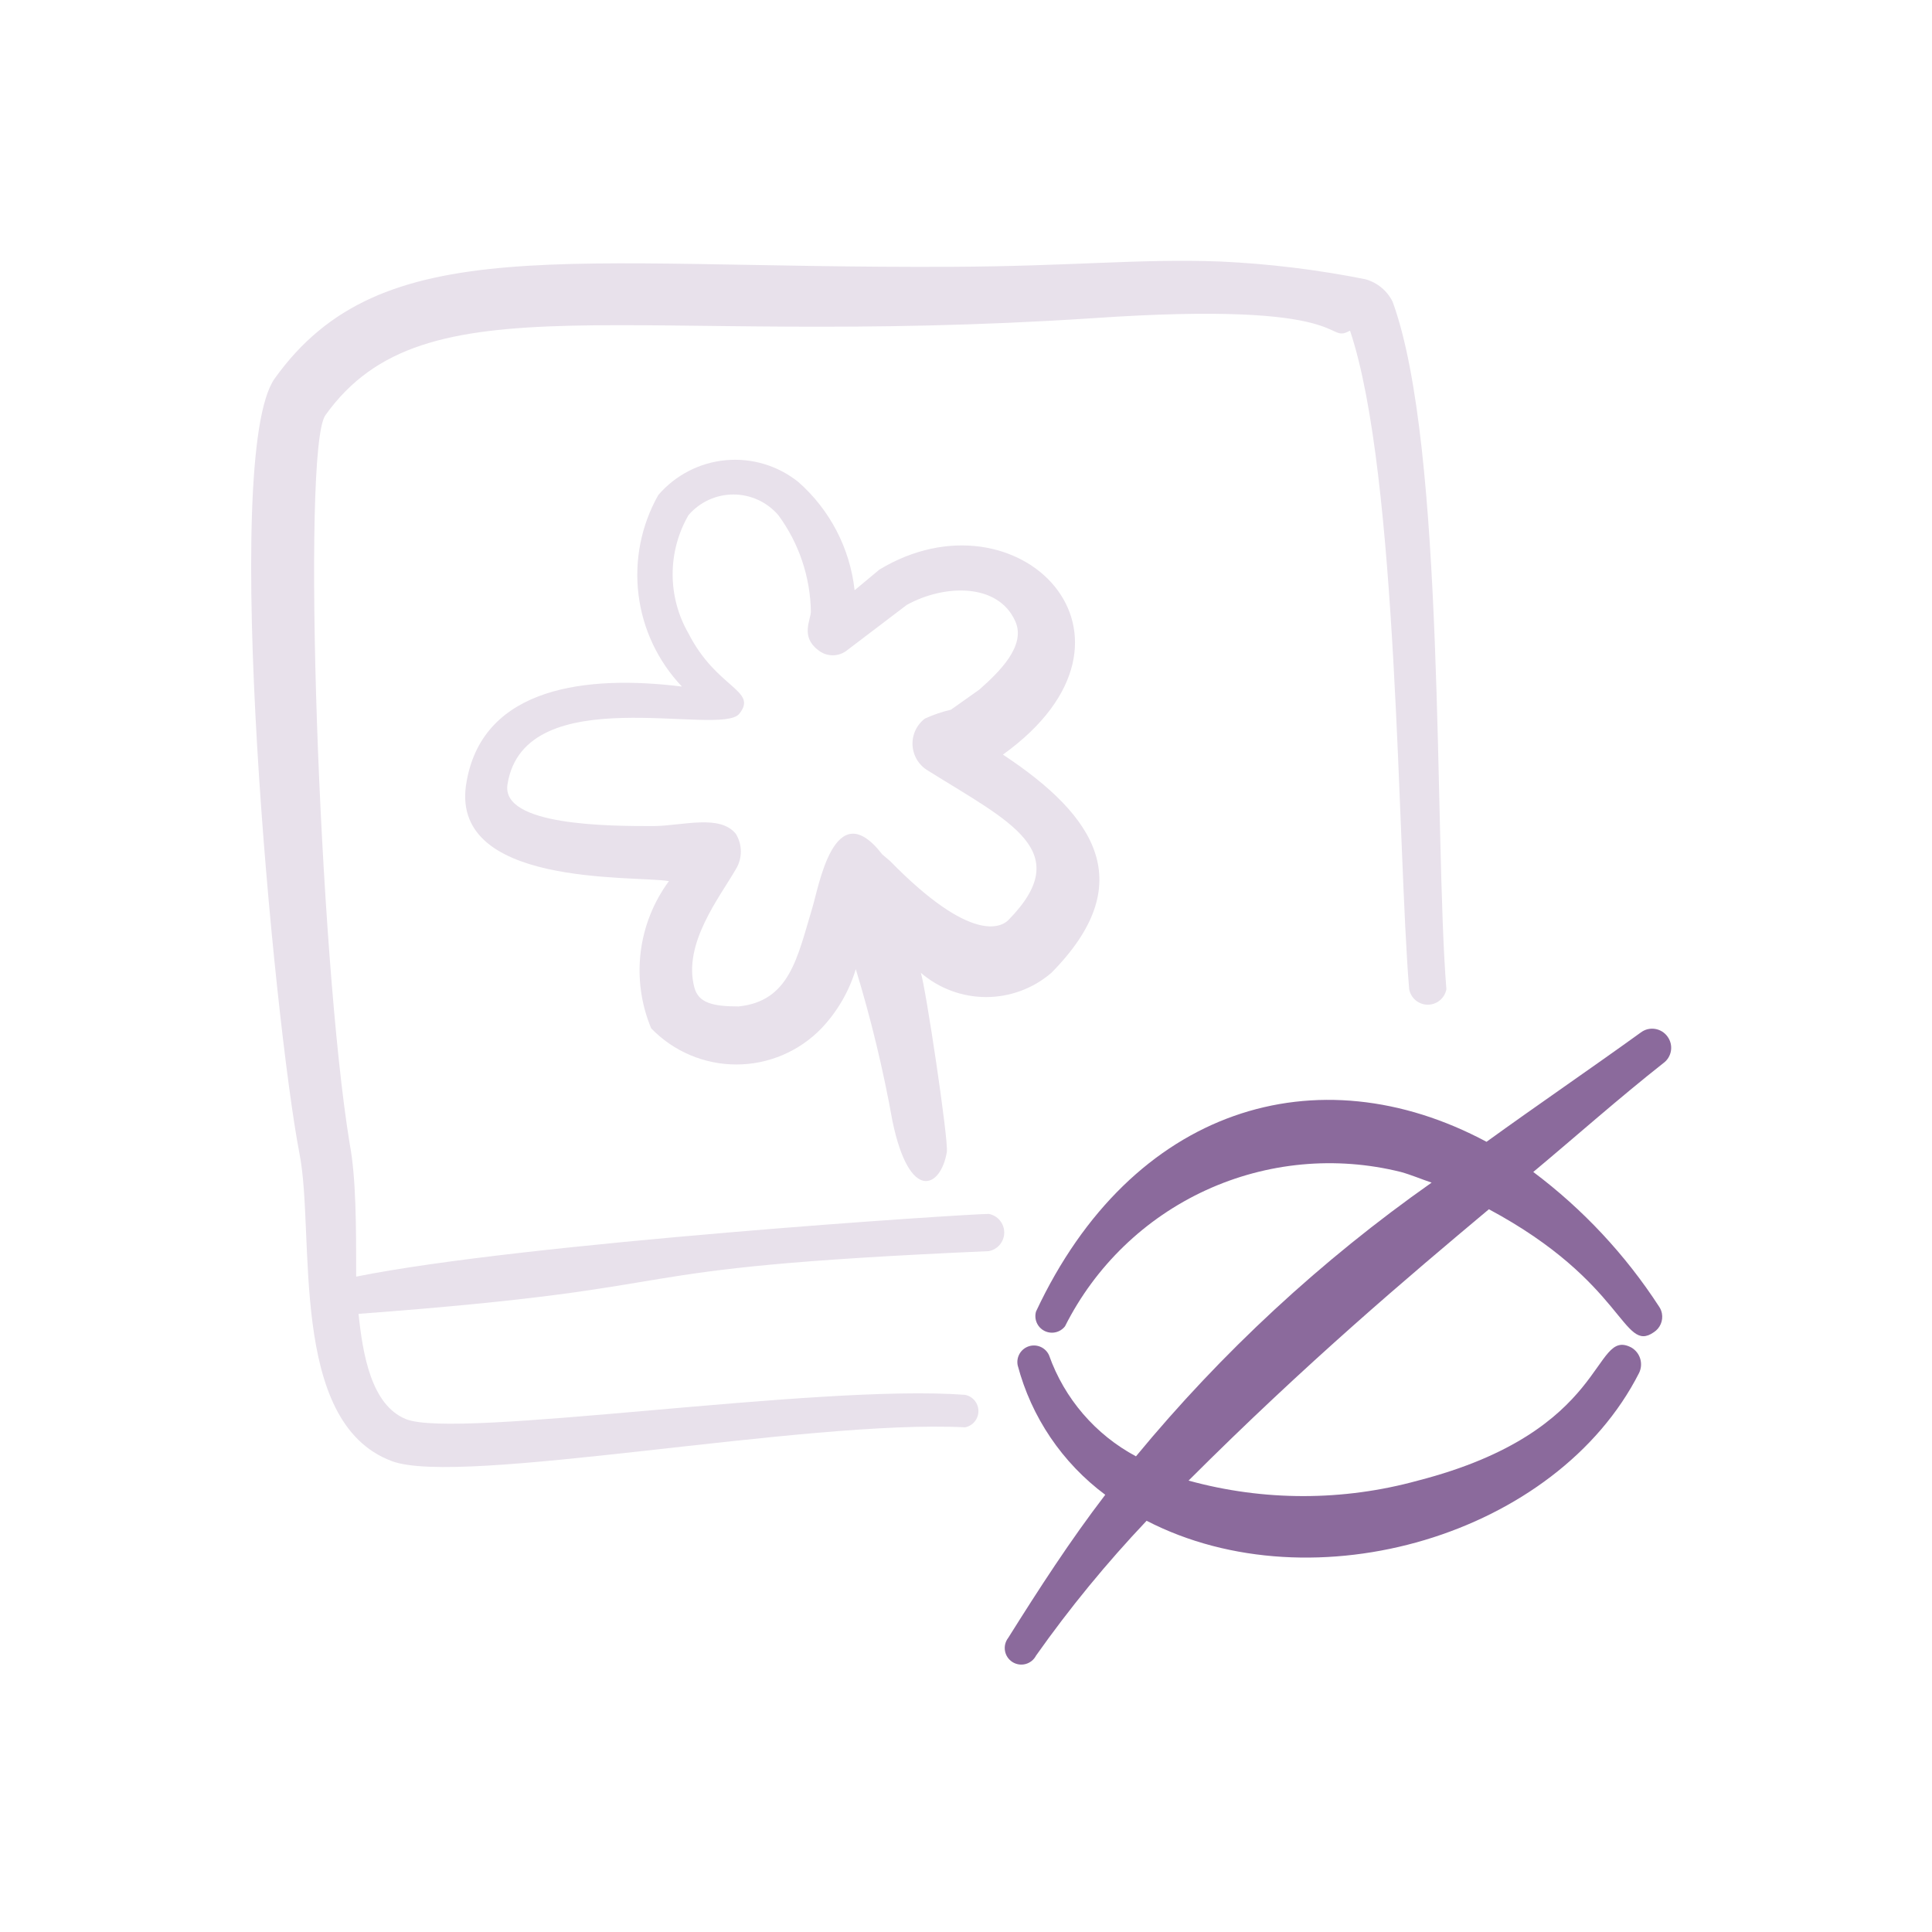
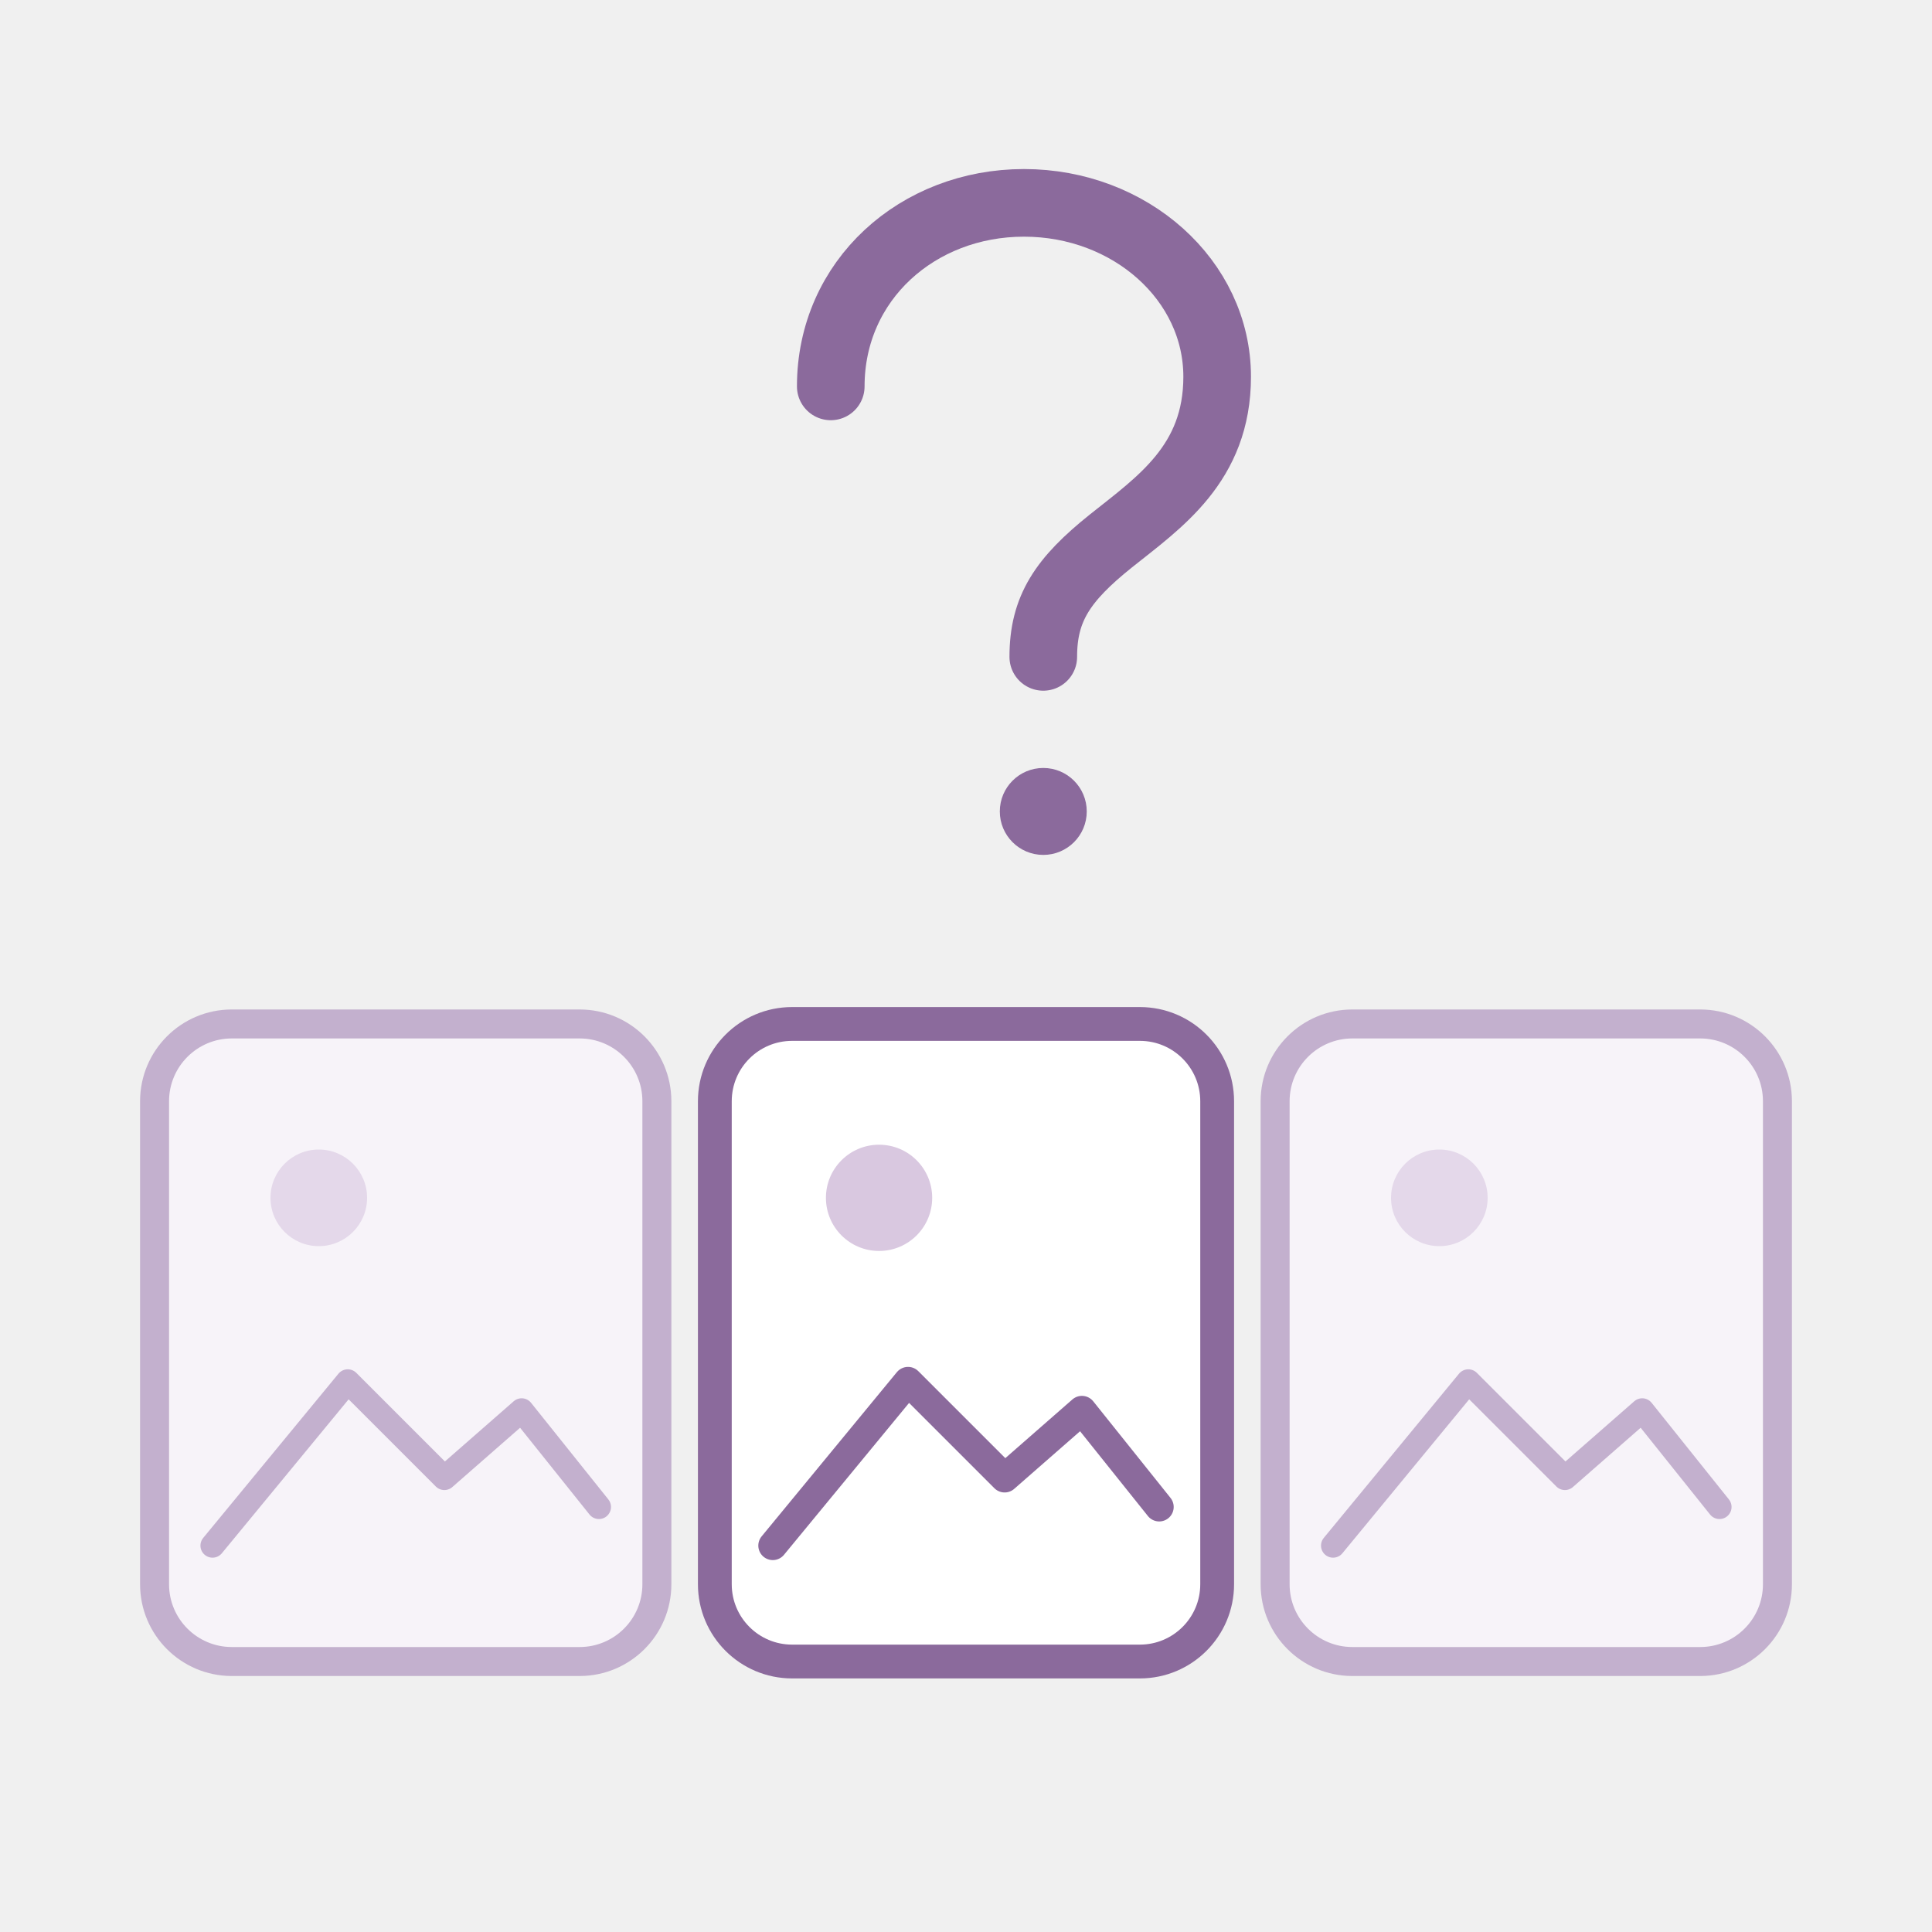
<svg xmlns="http://www.w3.org/2000/svg" width="200" height="200" viewBox="0 0 200 200" fill="none">
-   <rect width="200" height="200" fill="white" />
-   <path fill-rule="evenodd" clip-rule="evenodd" d="M169.86 106.879C164.598 110.677 159.214 114.346 153.885 118.198C136.386 108.839 117.166 114.585 107.25 135.765C107.138 136.148 107.164 136.558 107.322 136.924C107.48 137.291 107.761 137.591 108.117 137.772C108.472 137.953 108.88 138.005 109.27 137.918C109.659 137.831 110.006 137.611 110.251 137.296C113.372 131.082 118.514 126.115 124.832 123.212C131.151 120.309 138.269 119.642 145.016 121.322C146.119 121.628 147.099 122.057 148.201 122.425C136.778 130.458 126.484 139.988 117.595 150.759C113.397 148.514 110.189 144.783 108.597 140.297C108.425 139.912 108.116 139.604 107.731 139.432C107.345 139.26 106.91 139.236 106.508 139.365C106.106 139.494 105.766 139.766 105.552 140.13C105.339 140.495 105.267 140.925 105.351 141.339C106.768 146.703 109.964 151.428 114.416 154.74C110.802 159.456 107.556 164.473 104.371 169.55C104.225 169.739 104.119 169.956 104.061 170.187C104.003 170.419 103.994 170.66 104.035 170.895C104.075 171.13 104.164 171.354 104.297 171.553C104.429 171.751 104.601 171.92 104.802 172.049C105.003 172.177 105.229 172.262 105.465 172.298C105.701 172.335 105.941 172.321 106.172 172.259C106.402 172.197 106.617 172.087 106.803 171.937C106.988 171.787 107.141 171.6 107.25 171.388C110.727 166.467 114.553 161.803 118.697 157.429C136.019 166.371 161.168 158.899 169.676 142.129C169.9 141.67 169.943 141.144 169.795 140.655C169.647 140.167 169.32 139.752 168.879 139.495C164.782 137.351 166.736 148.131 146.787 153.27C139.016 155.41 130.811 155.41 123.04 153.27C135.284 141.032 145.807 132.157 154.131 125.181C168.273 132.764 167.967 140.175 171.207 137.909C171.524 137.703 171.772 137.409 171.92 137.062C172.069 136.715 172.11 136.331 172.04 135.961C171.994 135.715 171.898 135.482 171.758 135.275C168.268 129.893 163.856 125.17 158.724 121.322C163.196 117.586 167.599 113.672 172.187 110.058C172.397 109.906 172.576 109.714 172.711 109.493C172.847 109.272 172.937 109.026 172.977 108.77C173.017 108.513 173.006 108.251 172.944 108C172.882 107.748 172.77 107.51 172.616 107.302C172.464 107.091 172.272 106.913 172.051 106.778C171.83 106.642 171.584 106.551 171.327 106.512C171.071 106.472 170.809 106.483 170.557 106.545C170.305 106.607 170.068 106.725 169.86 106.879Z" fill="#8B6A9C" />
-   <path fill-rule="evenodd" clip-rule="evenodd" d="M144.163 31.235C143.883 30.67 143.488 30.171 143.003 29.77C142.517 29.369 141.952 29.075 141.345 28.907C136.38 27.916 131.347 27.302 126.29 27.07C117.844 26.764 111.173 27.56 98.446 27.621C58.358 27.805 39.505 23.701 28.431 39.191C22.796 47.148 28.369 105.776 31.003 119.429C32.651 127.808 29.778 147.212 40.546 151.248C47.651 153.943 83.384 146.899 99.909 147.757C100.298 147.679 100.647 147.469 100.898 147.162C101.149 146.856 101.286 146.472 101.286 146.076C101.286 145.679 101.149 145.295 100.898 144.989C100.647 144.682 100.298 144.472 99.909 144.394C84.487 143.23 47.277 149.049 42.016 146.905C38.402 145.435 37.545 140.107 37.116 136.009C74.883 133.192 60.556 131.354 102.36 129.517C102.809 129.432 103.214 129.194 103.506 128.842C103.798 128.49 103.958 128.047 103.958 127.59C103.958 127.133 103.798 126.691 103.506 126.339C103.214 125.987 102.809 125.748 102.36 125.664C100.093 125.664 54.131 128.665 36.871 132.156C36.871 127.073 36.871 121.928 36.197 118.381C33.018 98.984 31.181 46.474 33.686 42.983C44.037 28.479 64.599 36.123 113.066 32.944C140.61 31.045 137.064 35.7 139.753 34.23C144.775 49.163 144.653 87.781 145.878 102.407C145.962 102.857 146.201 103.262 146.552 103.554C146.904 103.846 147.347 104.006 147.804 104.006C148.261 104.006 148.704 103.846 149.055 103.554C149.407 103.262 149.646 102.857 149.73 102.407C148.444 86.495 149.675 46.29 144.163 31.235Z" fill="#E8E1EB" />
-   <path fill-rule="evenodd" clip-rule="evenodd" d="M95.322 100.701C97.202 102.323 99.601 103.215 102.084 103.215C104.566 103.215 106.966 102.323 108.846 100.701C117.911 91.513 113.562 84.543 103.823 78.118C120.845 65.874 105.355 50.329 91.041 58.959L88.468 61.103C87.994 56.773 85.918 52.778 82.649 49.9C80.529 48.199 77.831 47.388 75.125 47.64C72.418 47.891 69.915 49.185 68.145 51.248C66.375 54.379 65.658 57.996 66.099 61.565C66.54 65.135 68.116 68.468 70.595 71.074C60.801 69.849 50.095 71.074 48.319 80.813C46.175 91.887 65.64 90.601 69.248 91.213C67.65 93.378 66.641 95.919 66.319 98.59C65.997 101.261 66.373 103.97 67.41 106.452C68.553 107.636 69.922 108.577 71.436 109.22C72.951 109.863 74.579 110.195 76.224 110.195C77.869 110.195 79.498 109.863 81.012 109.22C82.526 108.577 83.895 107.636 85.038 106.452C86.684 104.716 87.901 102.618 88.591 100.327C90.171 105.501 91.437 110.746 92.388 116.062C94.164 124.57 97.404 122.978 98.017 119.247C98.201 118.022 95.812 102.11 95.322 100.701ZM91.341 88.457C86.324 81.971 84.732 92.01 84.058 94.092C82.527 99.17 81.731 103.635 76.469 104.186C73.774 104.186 72.304 103.819 71.882 102.226C70.657 97.7 74.515 92.867 76.169 89.988C76.511 89.436 76.692 88.8 76.692 88.151C76.692 87.502 76.511 86.865 76.169 86.313C74.515 84.292 70.779 85.456 67.717 85.517C63.129 85.517 51.81 85.517 52.539 81.174C54.315 70.162 74.577 76.336 76.53 73.892C78.49 71.442 74.203 71.319 71.269 65.568C70.196 63.707 69.631 61.597 69.631 59.449C69.631 57.301 70.196 55.191 71.269 53.33C71.844 52.659 72.558 52.12 73.361 51.75C74.164 51.381 75.037 51.19 75.921 51.19C76.805 51.19 77.678 51.381 78.481 51.75C79.284 52.12 79.998 52.659 80.573 53.33C82.704 56.221 83.88 59.712 83.942 63.302C83.942 64.159 82.839 65.874 84.677 67.283C85.106 67.64 85.647 67.836 86.205 67.836C86.763 67.836 87.304 67.64 87.733 67.283L93.858 62.628C97.711 60.484 103.34 60.3 105.116 64.343C106.218 66.854 103.462 69.549 101.38 71.387L98.44 73.469C97.513 73.684 96.61 73.991 95.745 74.388C95.321 74.71 94.983 75.13 94.76 75.614C94.537 76.097 94.436 76.627 94.466 77.158C94.496 77.689 94.657 78.205 94.933 78.66C95.209 79.114 95.593 79.494 96.051 79.766C104.565 85.094 111.418 88.096 104.381 95.25C103.646 95.985 100.522 97.7 92.137 89.131L91.341 88.457Z" fill="#E8E1EB" />
+   <path d="M86 40c0-11 9-19 20-19s20 8 20 18c0 9-6 13-11 17-5 4-7 7-7 12" stroke="#8B6A9C" stroke-width="7" stroke-linecap="round" fill="none" />
+   <circle cx="108" cy="84" r="4.5" fill="#8B6A9C" />
+   <g stroke-width="3" fill="#F7F3F9" stroke="#C3B0CE">
+     <rect x="16" y="106" width="52" height="66" rx="8" />
+     <rect x="132" y="106" width="52" height="66" rx="8" />
+   </g>
+   <rect x="74" y="106" width="52" height="66" rx="8" fill="#FFFFFF" stroke="#8B6A9C" stroke-width="3.5" />
+   <g stroke="#C3B0CE" stroke-width="2.5" stroke-linecap="round" stroke-linejoin="round">
+     <path d="M22 160 L36 143 L46 153 L54 146 L62 156" />
+     <path d="M138 160 L152 143 L162 153 L170 146 L178 156" />
+     <circle cx="33" cy="124" r="5" fill="#E4D8EA" stroke="none" />
+     <circle cx="149" cy="124" r="5" fill="#E4D8EA" stroke="none" />
+   </g>
+   <path d="M80 160 L94 143 L104 153 L112 146 L120 156" stroke="#8B6A9C" stroke-width="3" stroke-linecap="round" stroke-linejoin="round" />
+   <circle cx="91" cy="124" r="5.5" fill="#D9C8E0" />
</svg>
